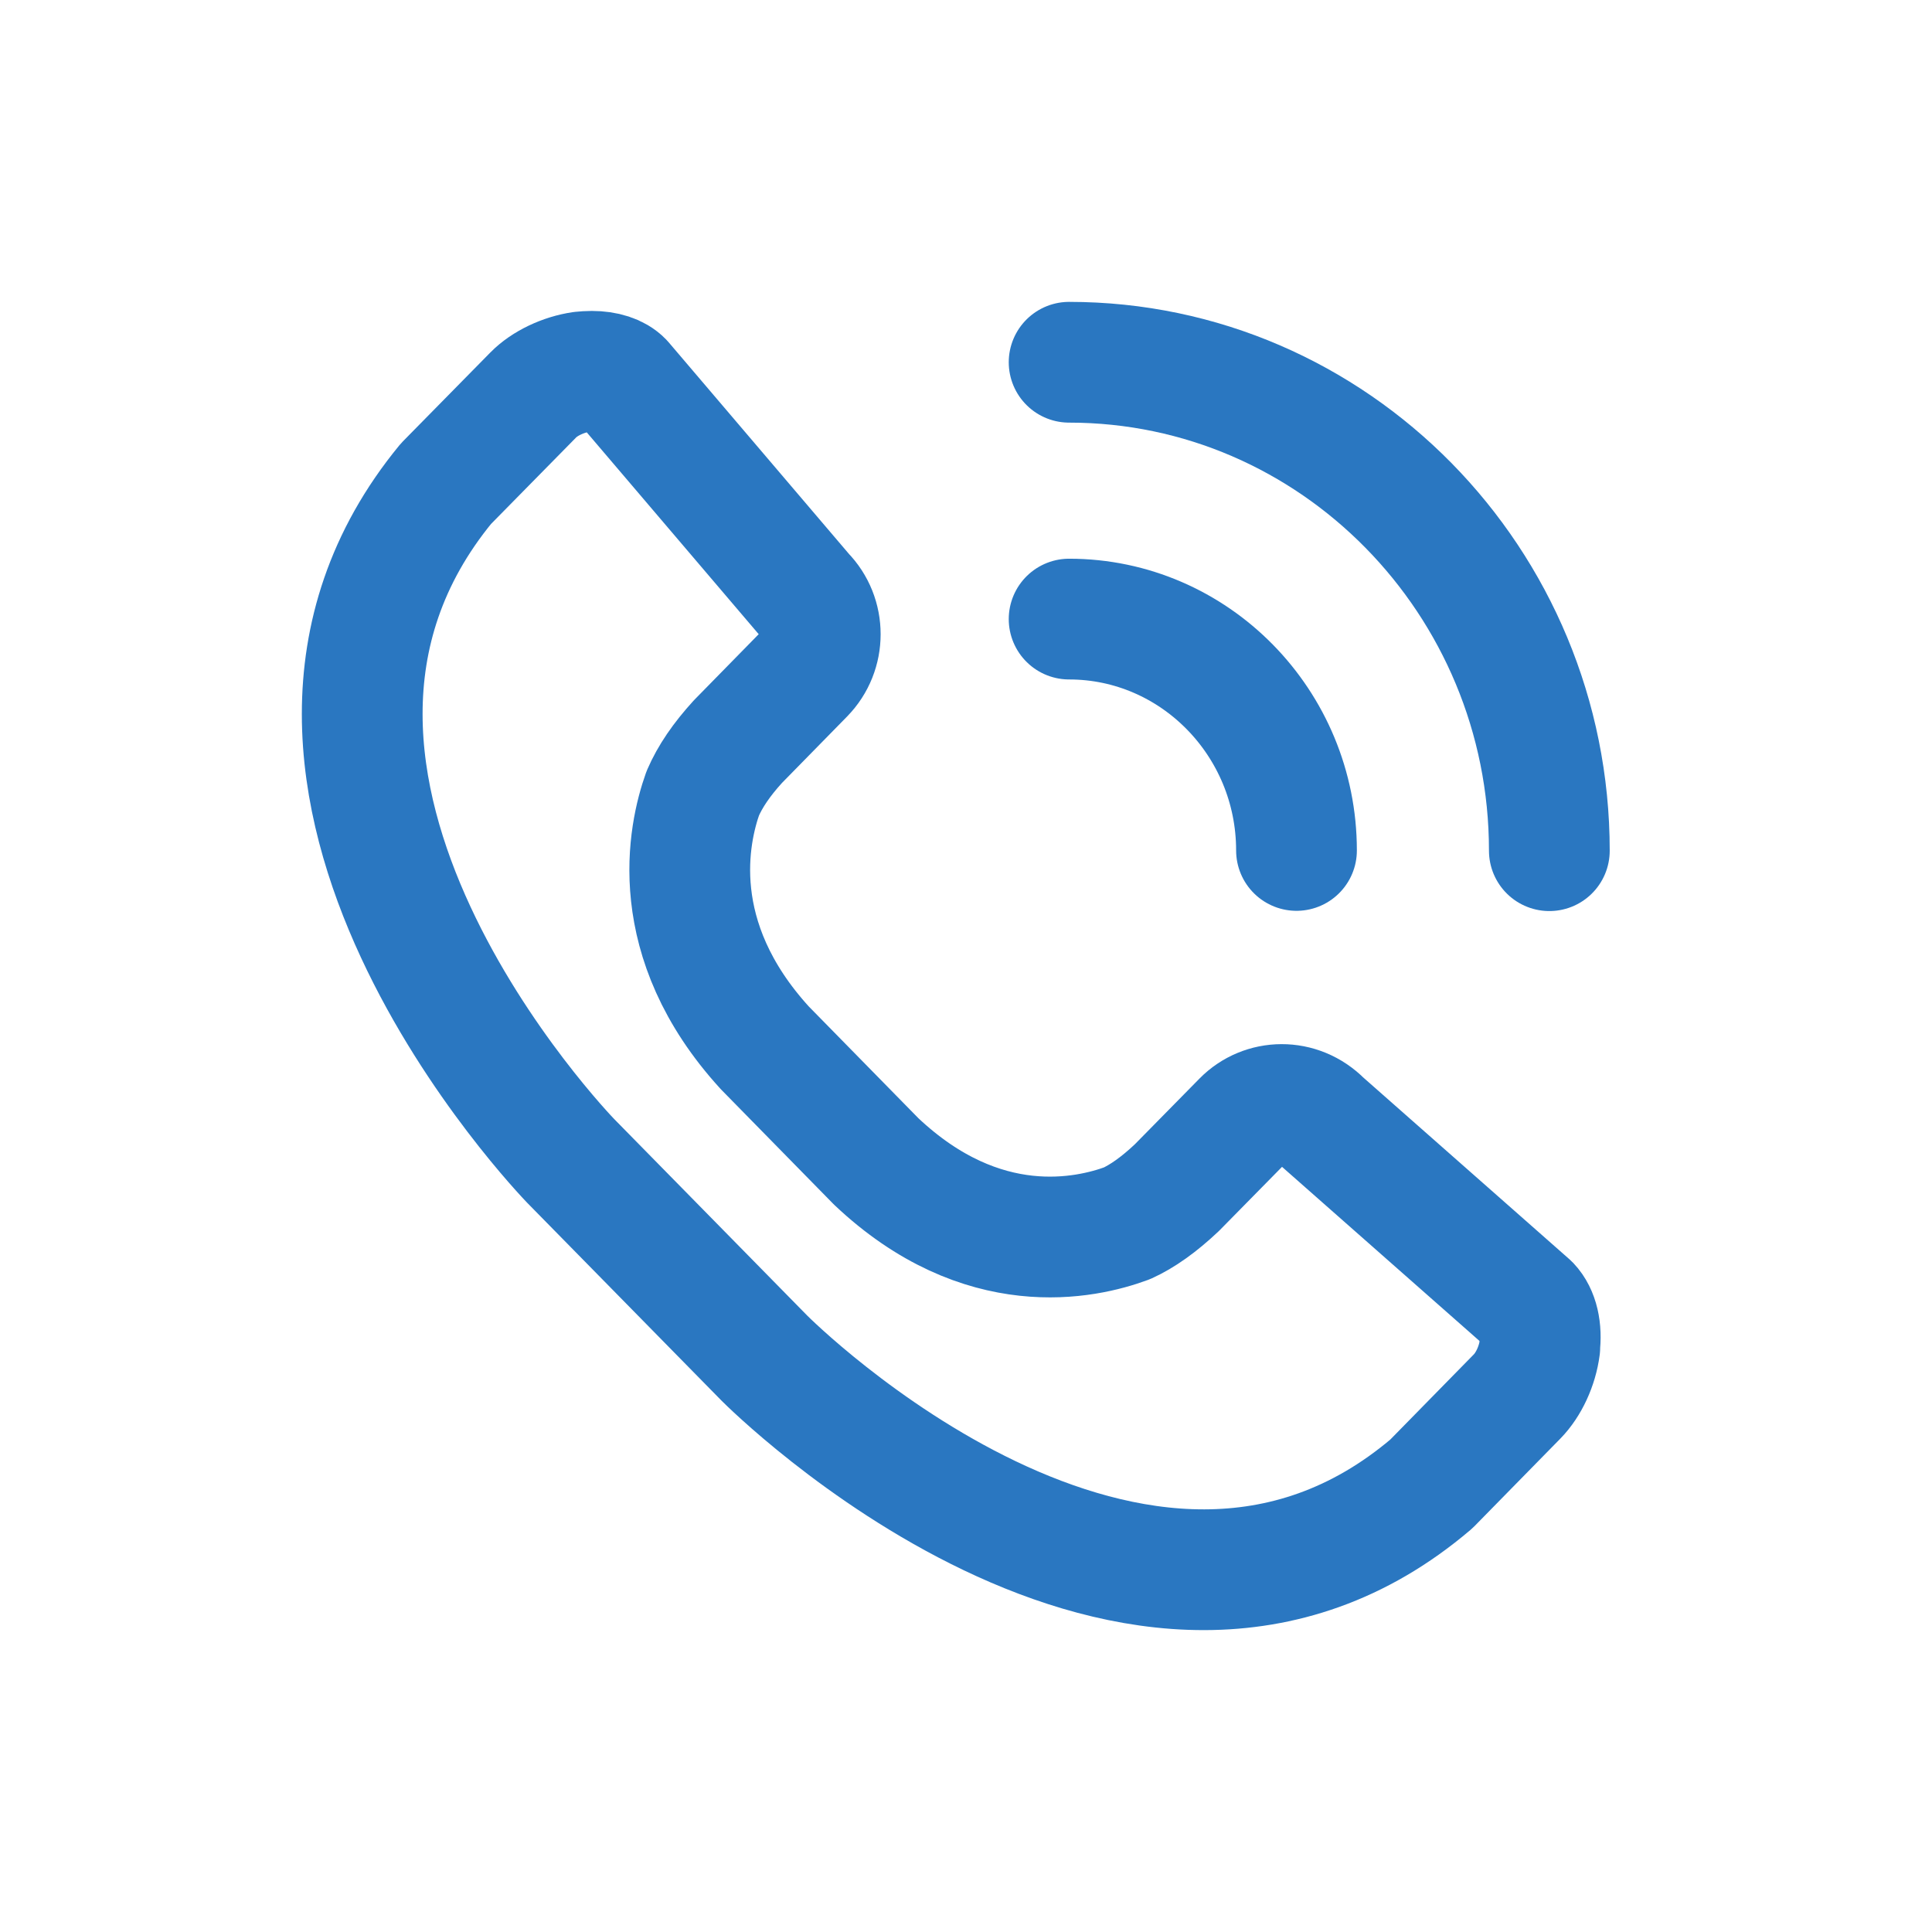
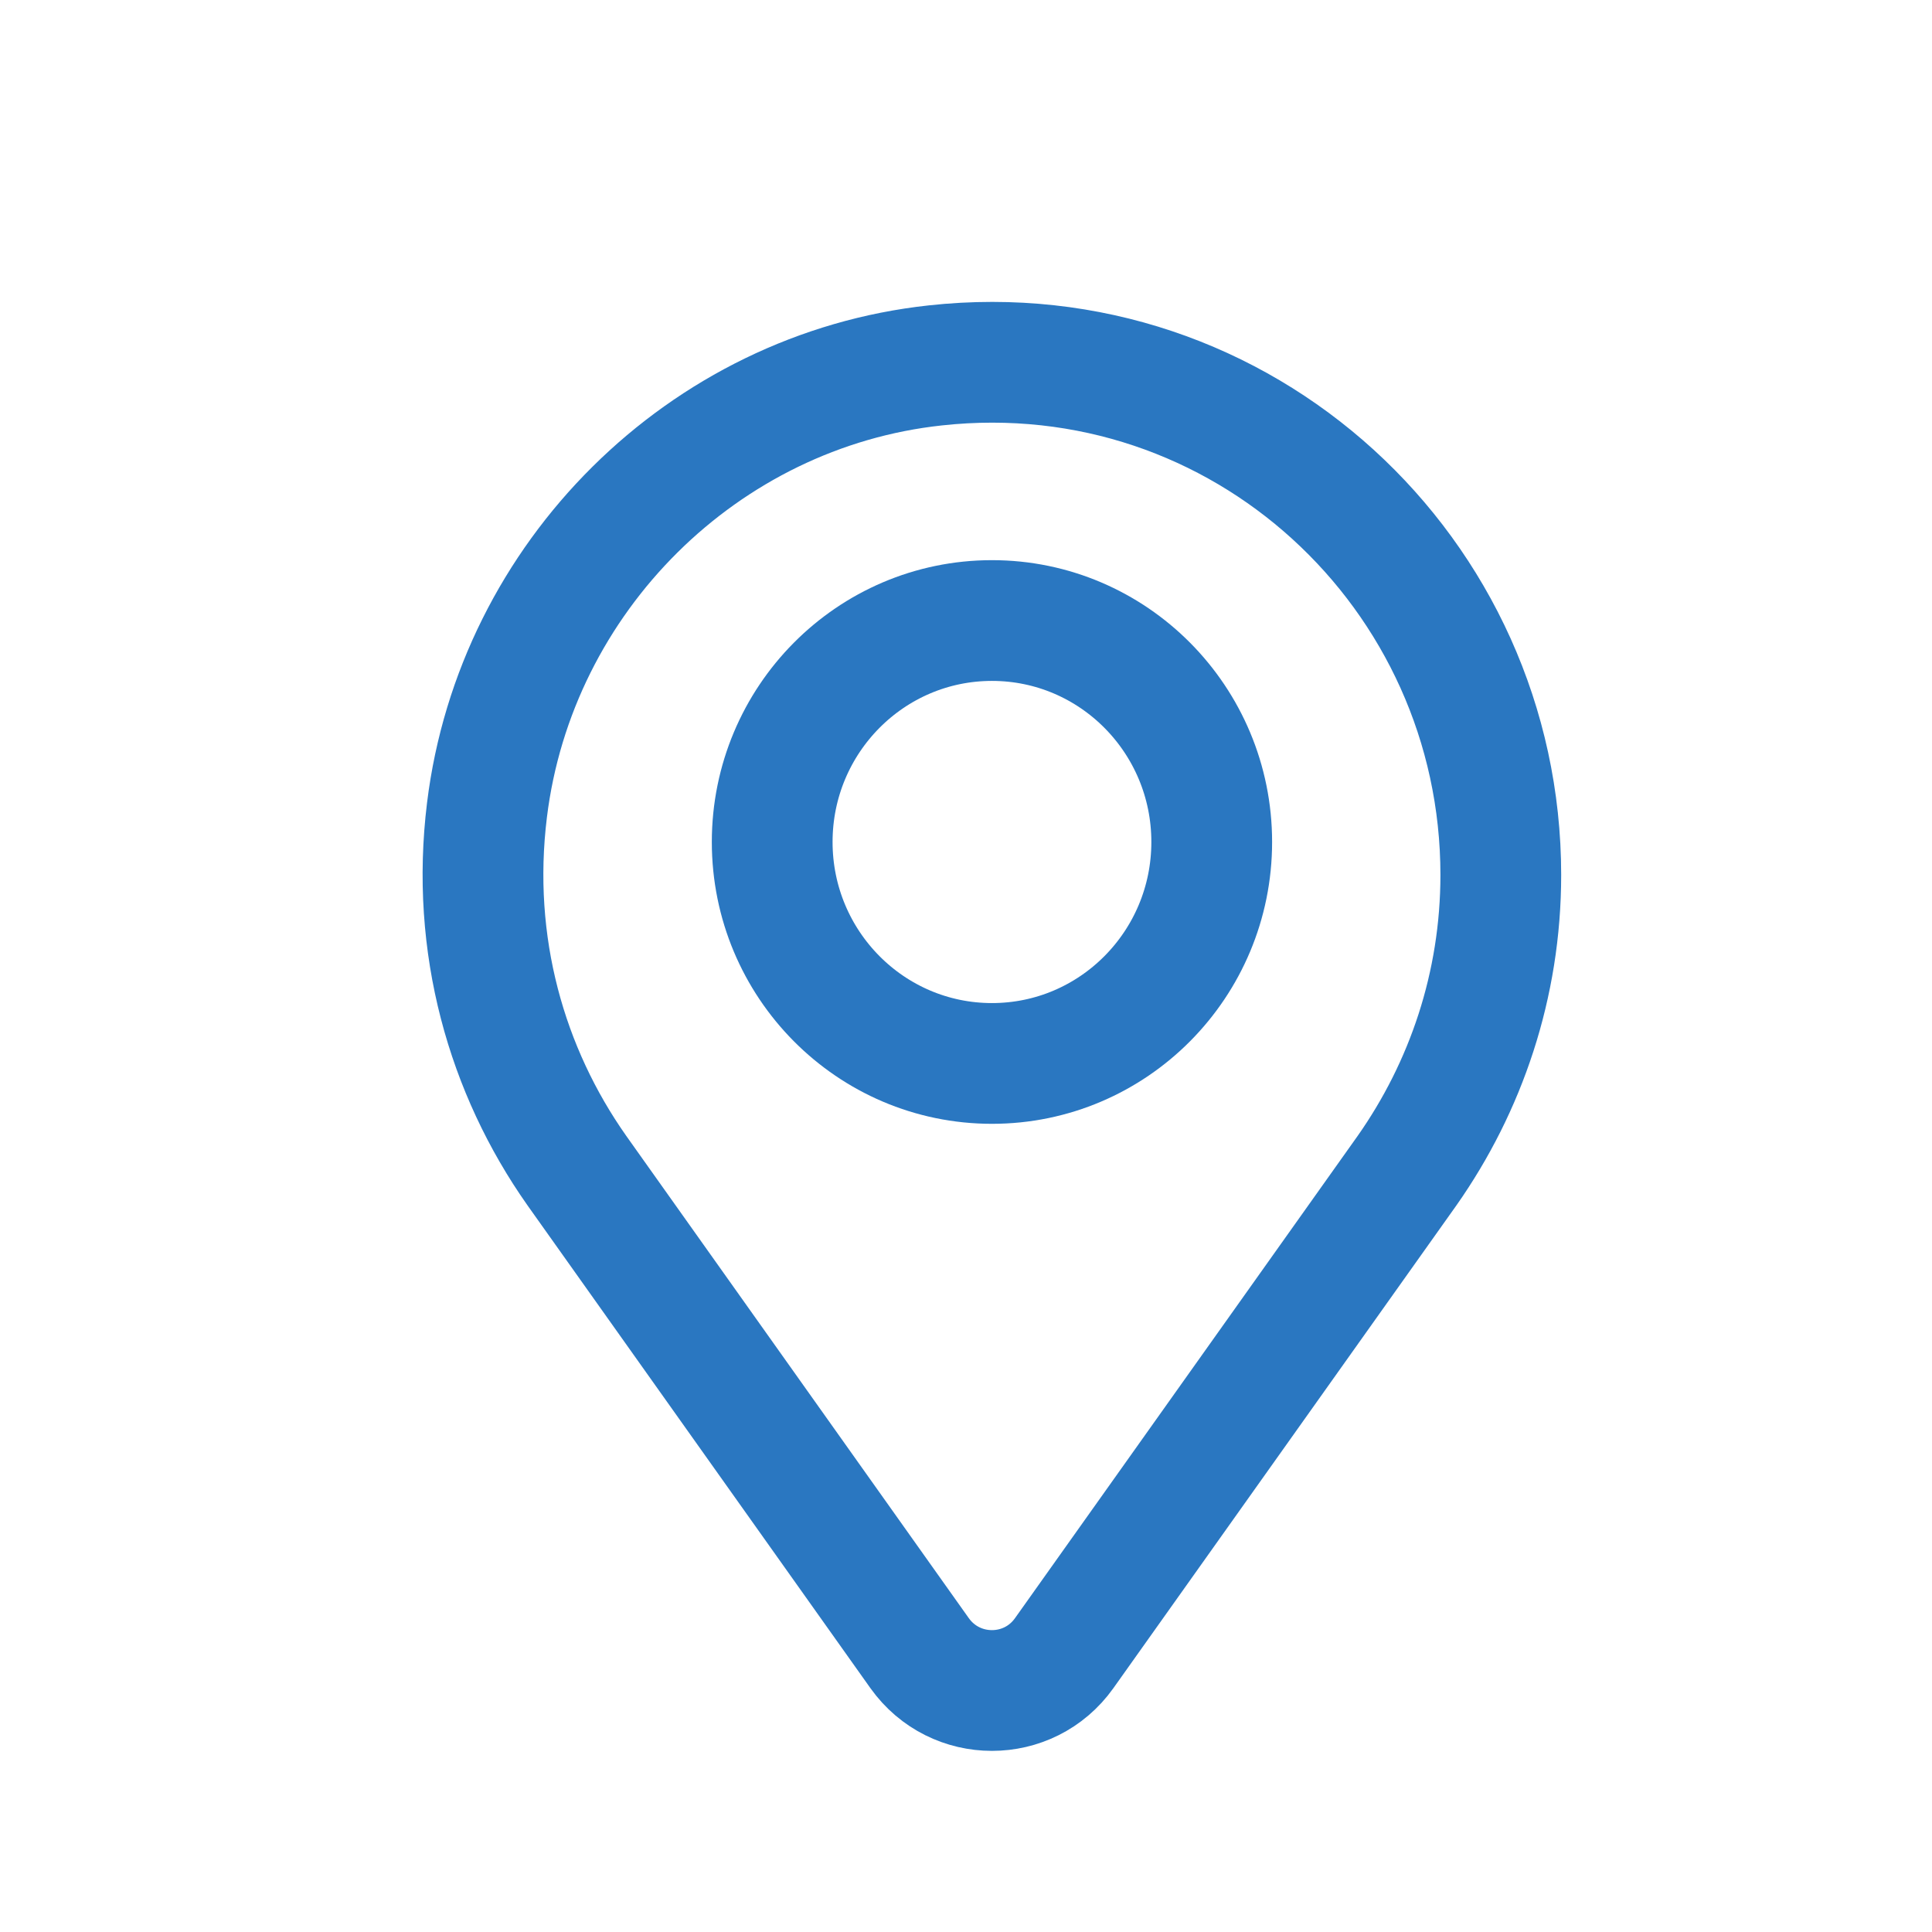
<svg xmlns="http://www.w3.org/2000/svg" width="16" height="16" viewBox="0 0 16 16" fill="none">
-   <g id="Frame 320">
-     <g id="Group 130">
-       <path id="Vector" d="M8.854 3C11.046 3 12.831 4.814 12.831 7.045" stroke="#2A77C1" stroke-linecap="round" stroke-linejoin="round" />
-       <path id="Vector_2" d="M8.854 5.127C9.892 5.127 10.737 5.987 10.737 7.043" stroke="#2A77C1" stroke-linecap="round" stroke-linejoin="round" />
-       <path id="Vector_3" d="M12.752 11.157C12.732 11.312 12.66 11.467 12.564 11.565L11.854 12.289C9.435 14.349 6.363 11.28 6.332 11.249L4.726 9.614C4.696 9.582 1.677 6.46 3.693 4.006L4.416 3.271C4.51 3.175 4.665 3.102 4.815 3.08C4.845 3.077 4.873 3.075 4.901 3.075C5.013 3.075 5.105 3.105 5.157 3.159L6.658 4.921C6.838 5.104 6.838 5.4 6.658 5.584L6.111 6.142C5.976 6.29 5.881 6.429 5.82 6.57C5.701 6.904 5.51 7.776 6.334 8.678L7.256 9.618C8.137 10.451 8.995 10.256 9.333 10.131C9.459 10.074 9.598 9.976 9.747 9.835L10.29 9.283C10.464 9.106 10.758 9.095 10.951 9.291L12.667 10.804C12.739 10.88 12.769 11.009 12.75 11.157H12.752Z" stroke="#2A77C1" stroke-linecap="round" stroke-linejoin="round" />
+   <g id="Frame 321">
+     <g id="Group 131">
+       <path id="Vector" d="M12.429 7.246C12.429 4.745 10.284 2.749 7.747 3.026C5.826 3.233 4.27 4.777 4.033 6.708C3.895 7.827 4.196 8.869 4.777 9.694L7.616 13.691C7.91 14.103 8.52 14.103 8.813 13.691L11.653 9.694C12.139 9.002 12.429 8.159 12.429 7.245V7.246Z" stroke="#2A77C1" stroke-linecap="round" stroke-linejoin="round" />
+       <path id="Vector_2" d="M8.215 8.807C9.22 8.807 10.035 7.986 10.035 6.973C10.035 5.96 9.22 5.139 8.215 5.139C7.21 5.139 6.395 5.96 6.395 6.973C6.395 7.986 7.21 8.807 8.215 8.807Z" stroke="#2A77C1" stroke-linecap="round" stroke-linejoin="round" />
    </g>
  </g>
</svg>
